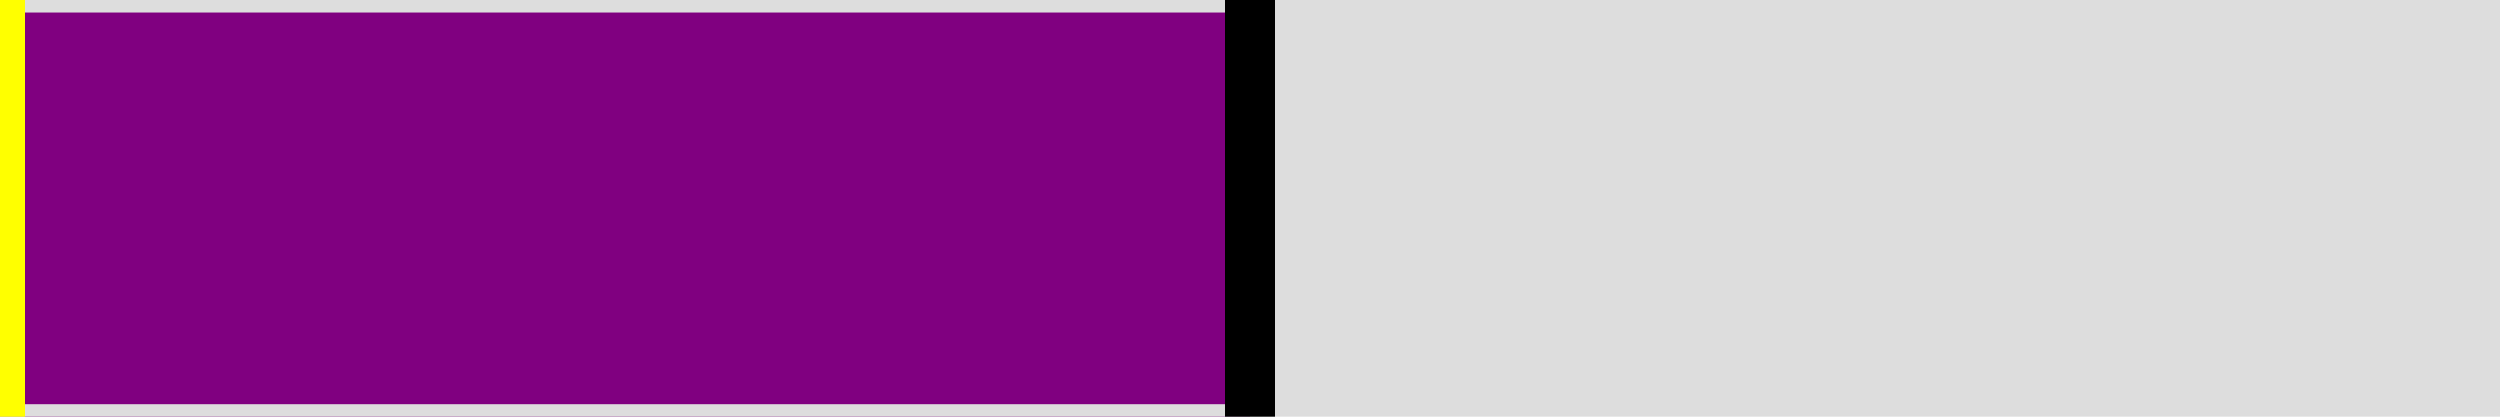
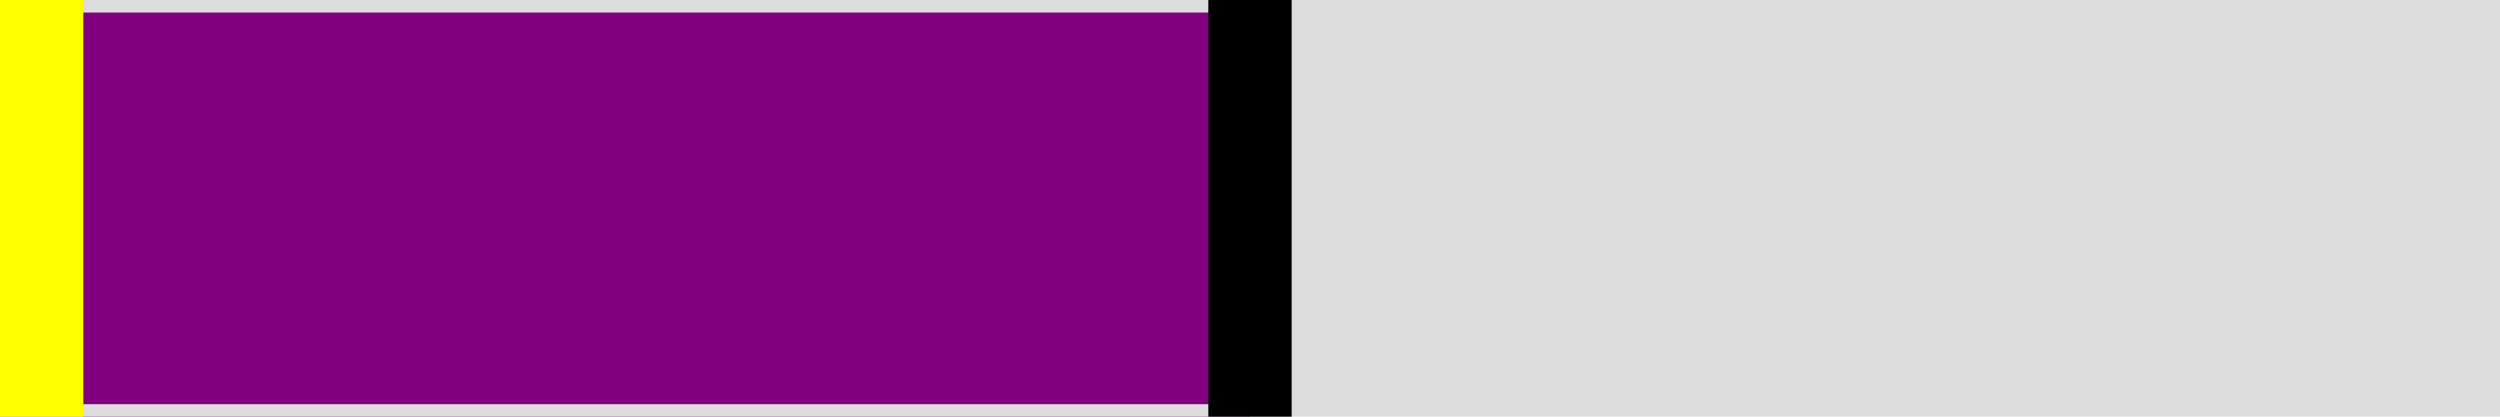
<svg xmlns="http://www.w3.org/2000/svg" viewBox="0 0 300 50" style="additional:styling" width="100%" height="100%">
  <rect x="0" y="0" width="300" height="50" fill="#ddd" stroke-width="0" />
  <defs>
    <clipPath id="minichart-1">
      <rect width="300" height="50" />
    </clipPath>
  </defs>
  <g clip-path="url(#minichart-1)">
    <rect x="0.0" y="0" height="50" width="150.0" style="fill:purple; stroke-width:3; stroke:#ddd" />
-     <line x1="150.0" x2="150.0" y1="0" y2="50" stroke="black" stroke-width="6" />
-     <line x1="0.0" x2="0.0" y1="0" y2="50" stroke="yellow" stroke-width="6" />
+     <line x1="150.0" x2="150.0" y1="0" y2="50" stroke="black" stroke-width="10" />
+     <line x1="0.0" x2="0.0" y1="0" y2="50" stroke="yellow" stroke-width="20" />
  </g>
</svg>
